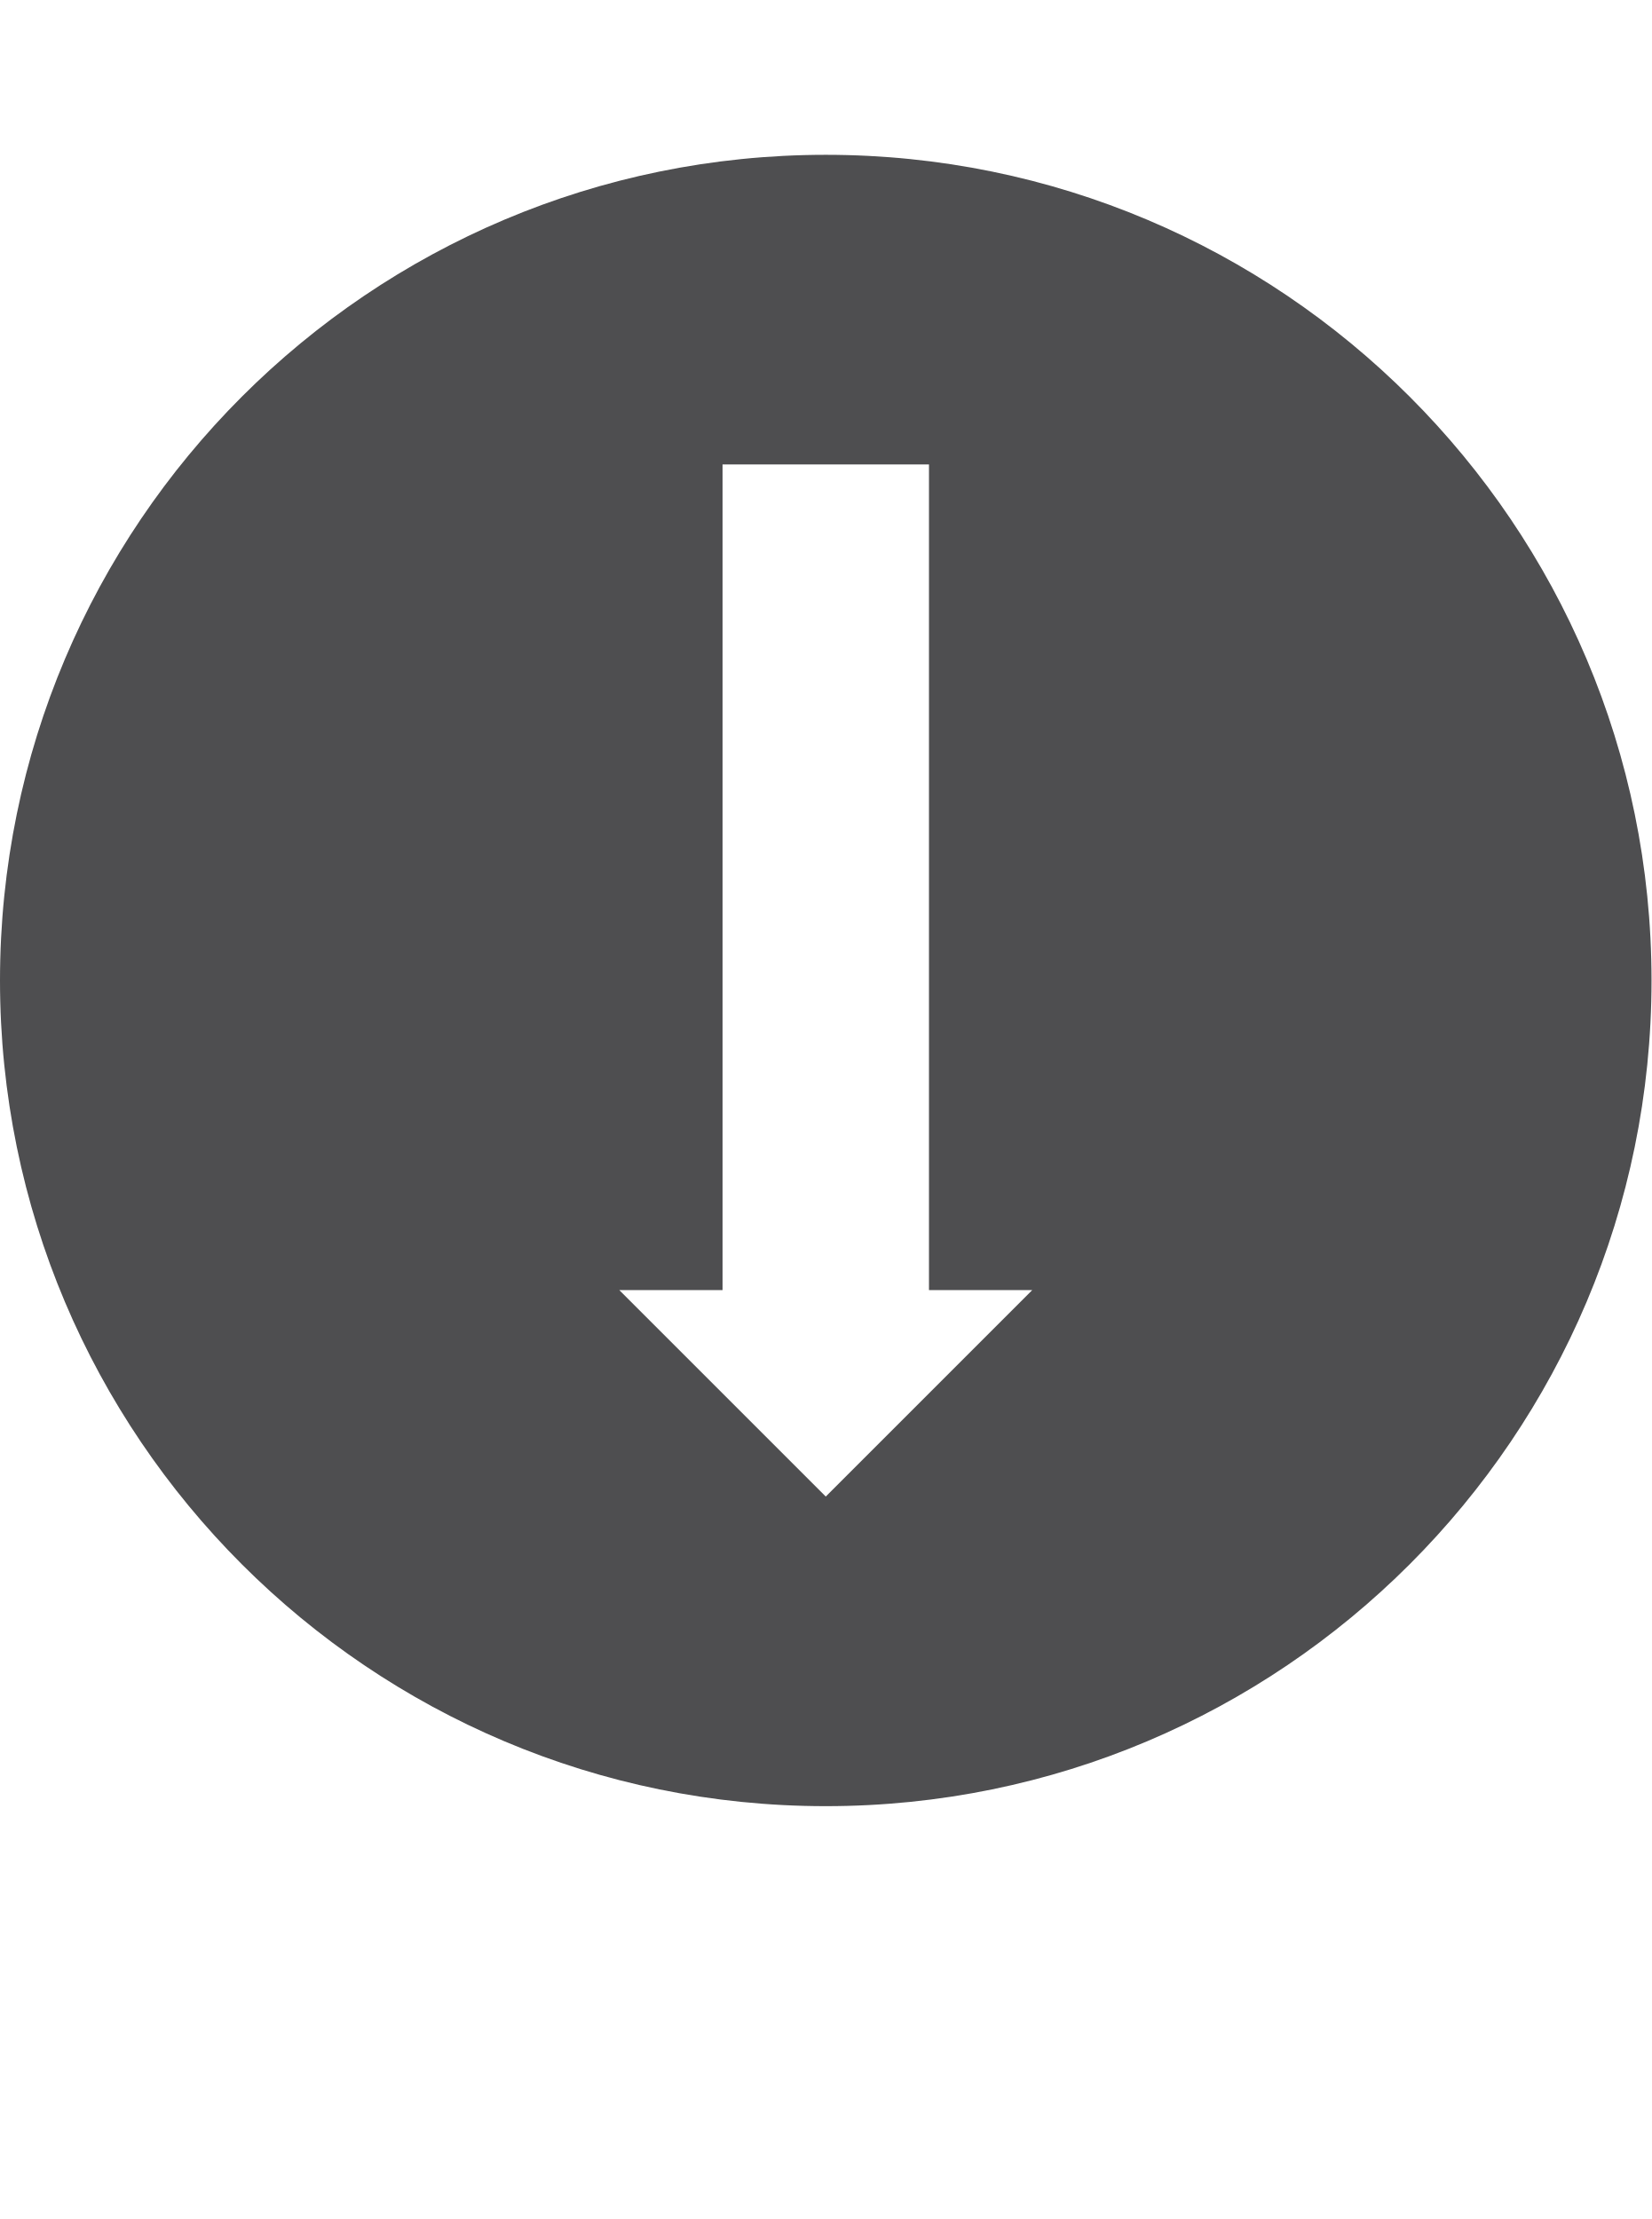
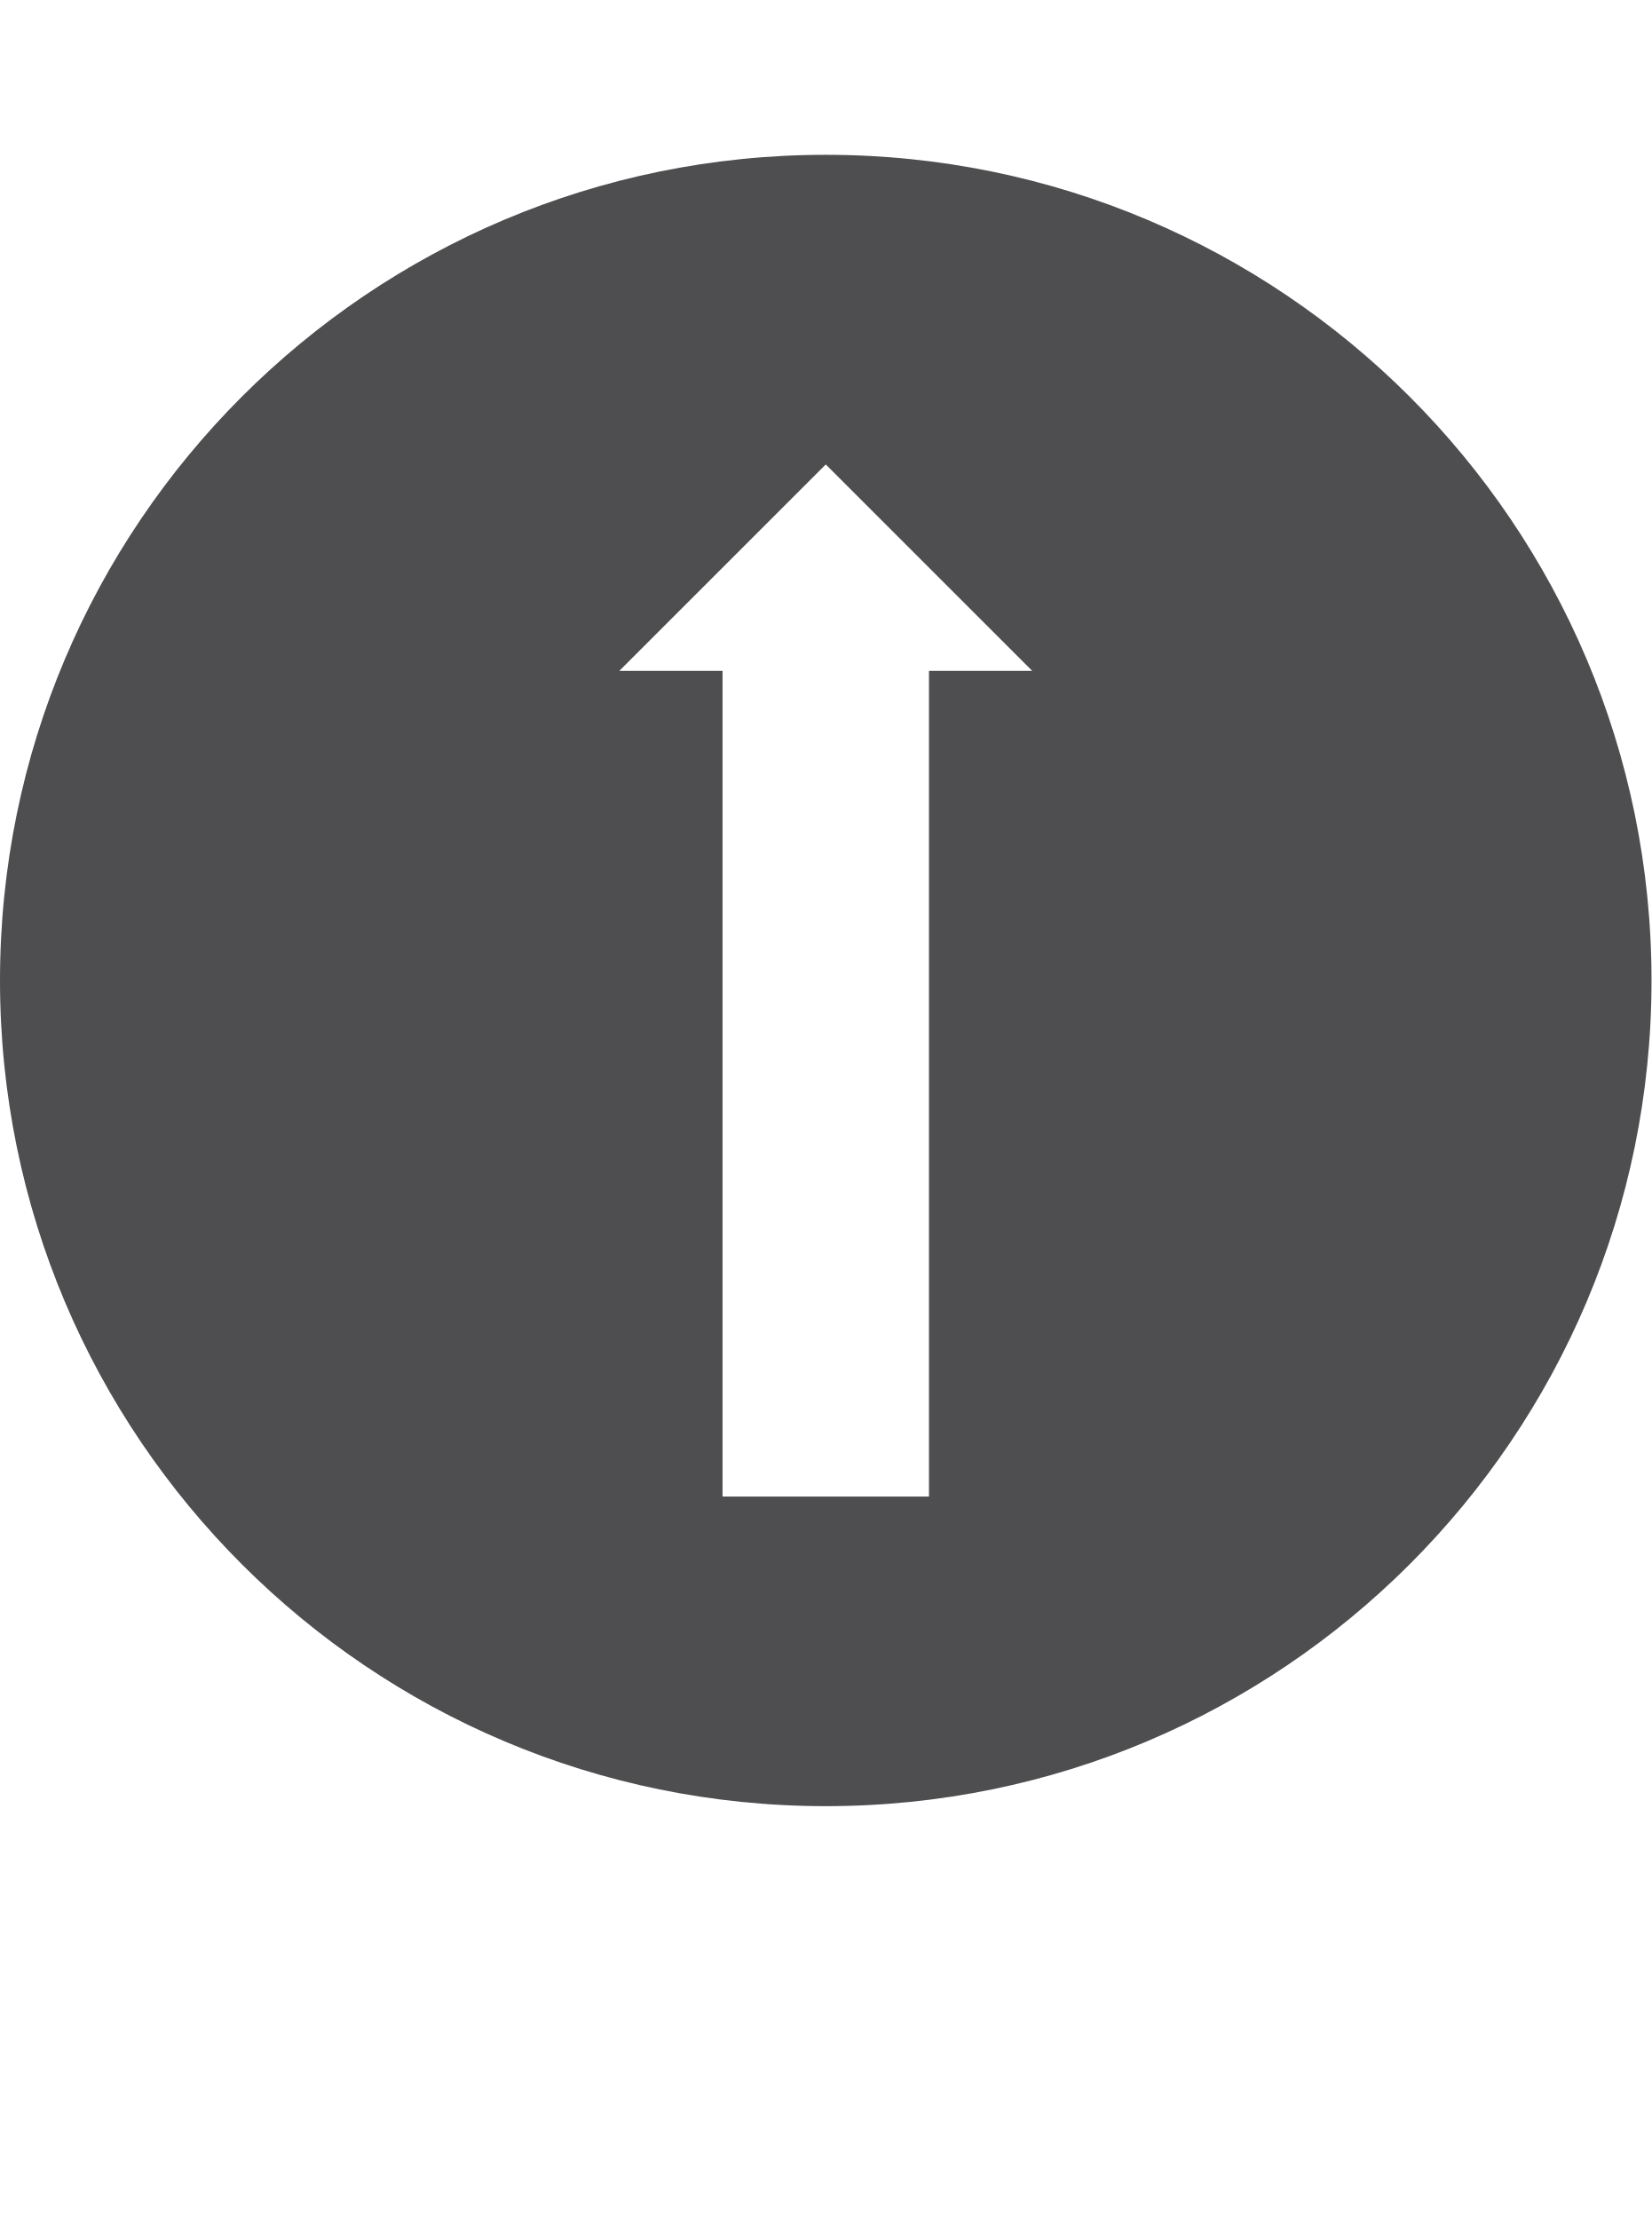
<svg xmlns="http://www.w3.org/2000/svg" version="1.1" id="Layer_1" x="0px" y="0px" width="32px" height="43px" viewBox="0 0 32 43" style="enable-background:new 0 0 32 43;" xml:space="preserve">
-   <path style="fill:#4E4E50;" d="M32,19c0-8.836-7.164-16-16-16S0,10.164,0,19s7.164,16,16,16S32,27.836,32,19z M12,25h2V9h4v16h2  l-4,4L12,25z" />
+   <path style="fill:#4E4E50;" d="M0,19c0,8.836,7.164,16,16,16s16-7.164,16-16S24.836,3,16,3S0,10.164,0,19z M20,13h-2v16h-4V13h-2  l4-4L20,13z" />
</svg>
